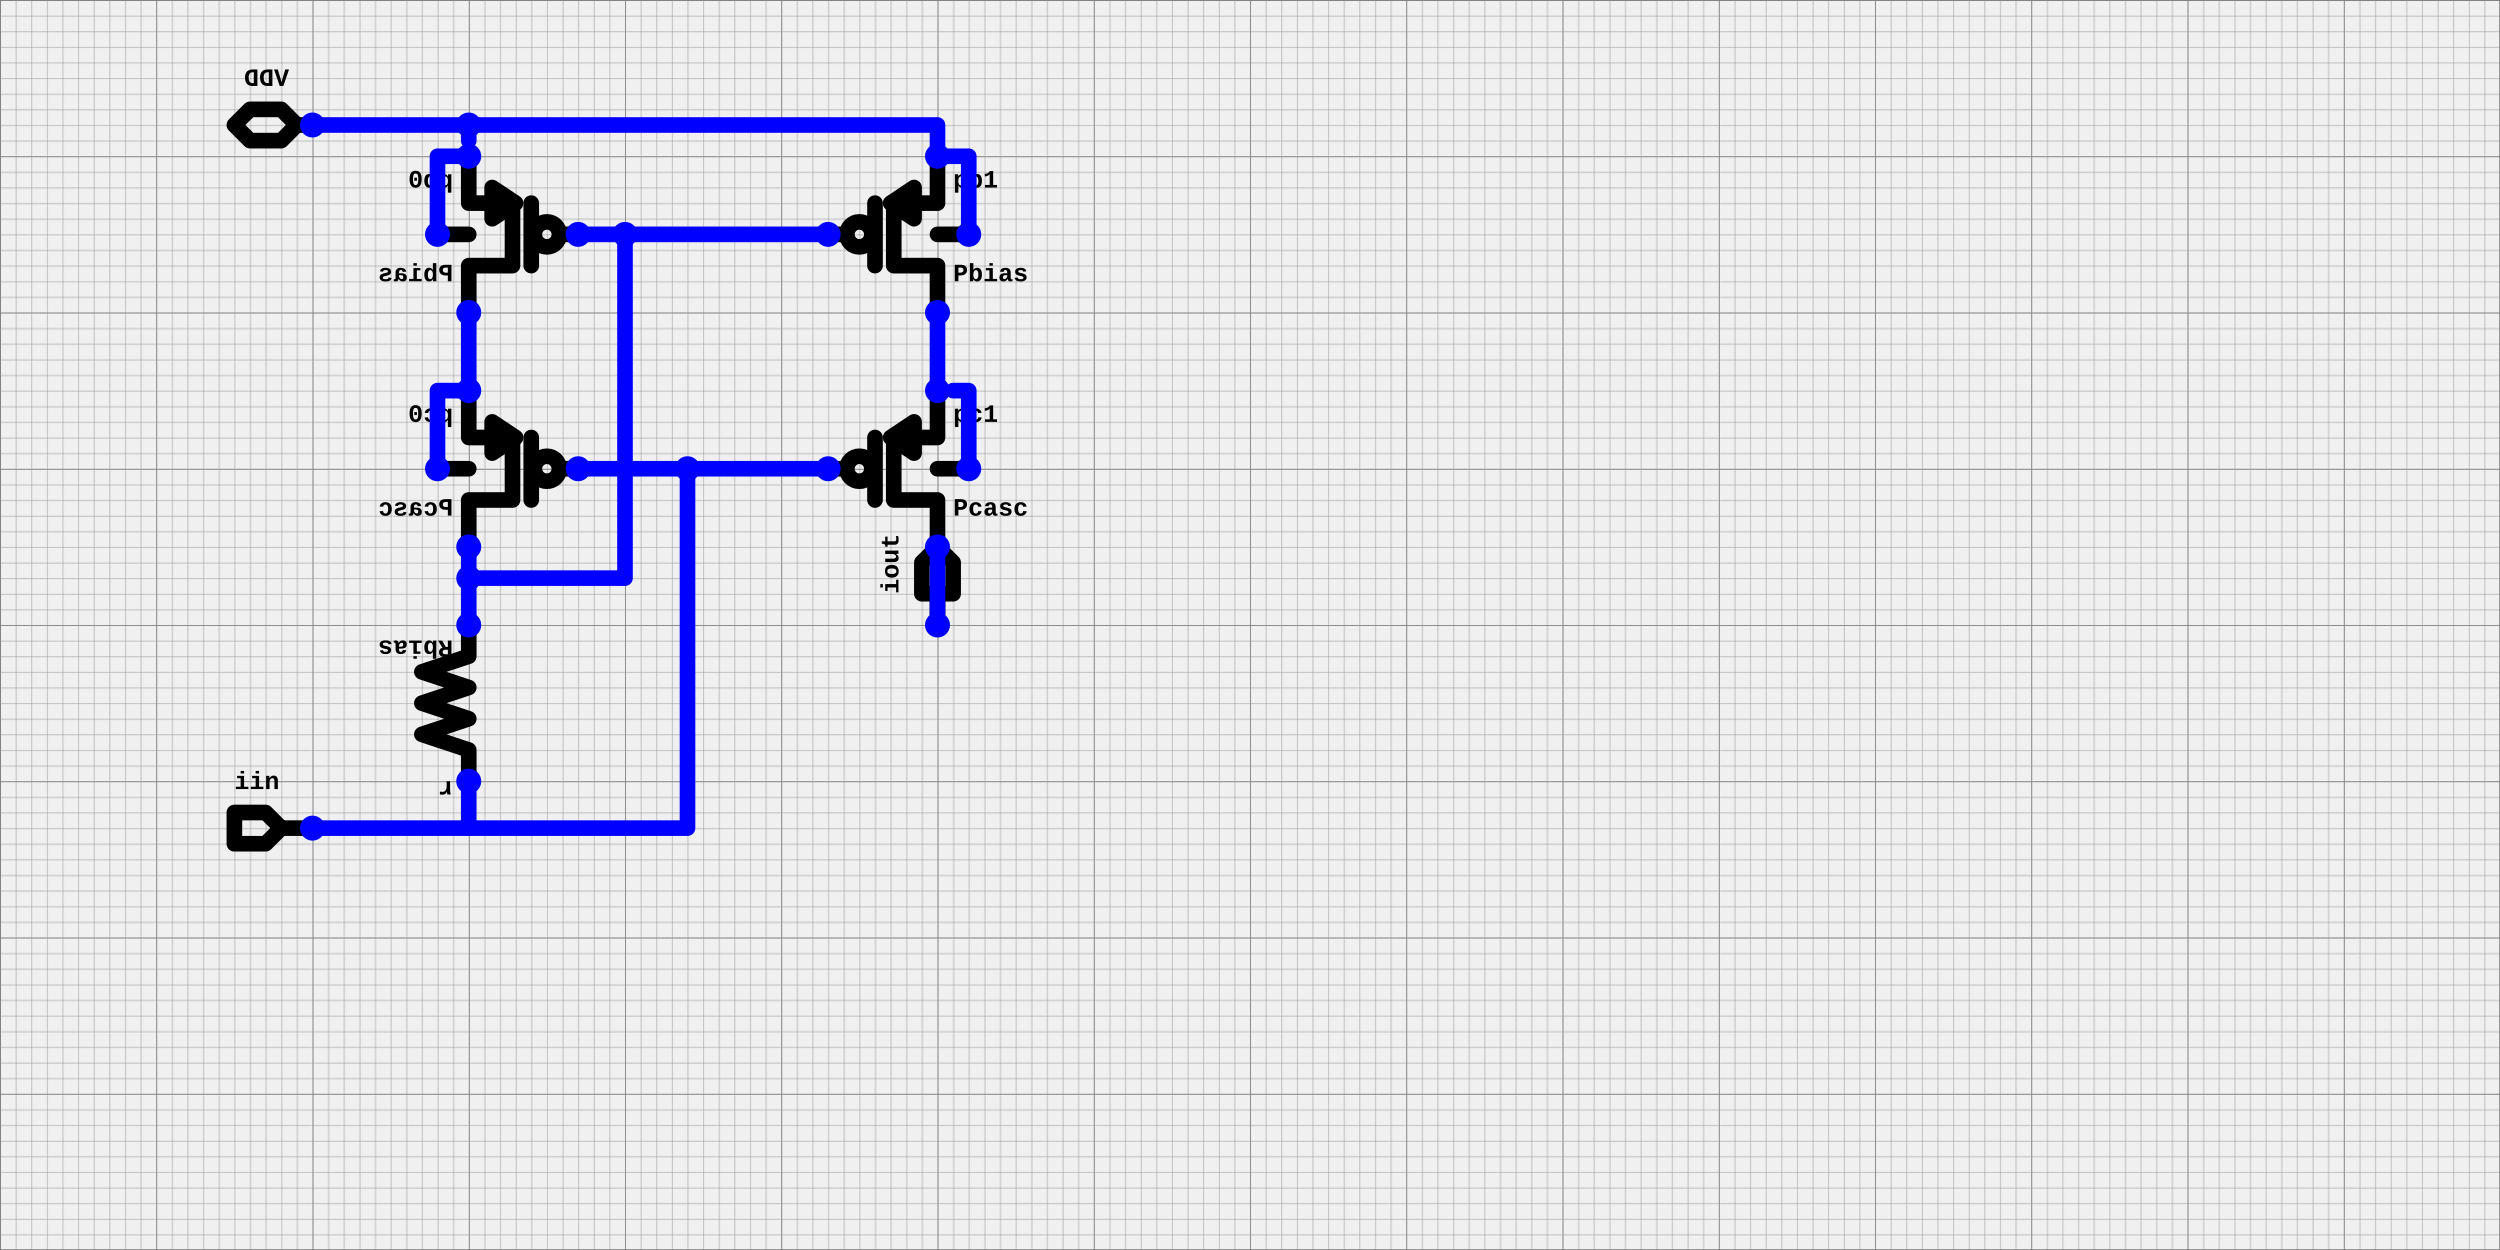
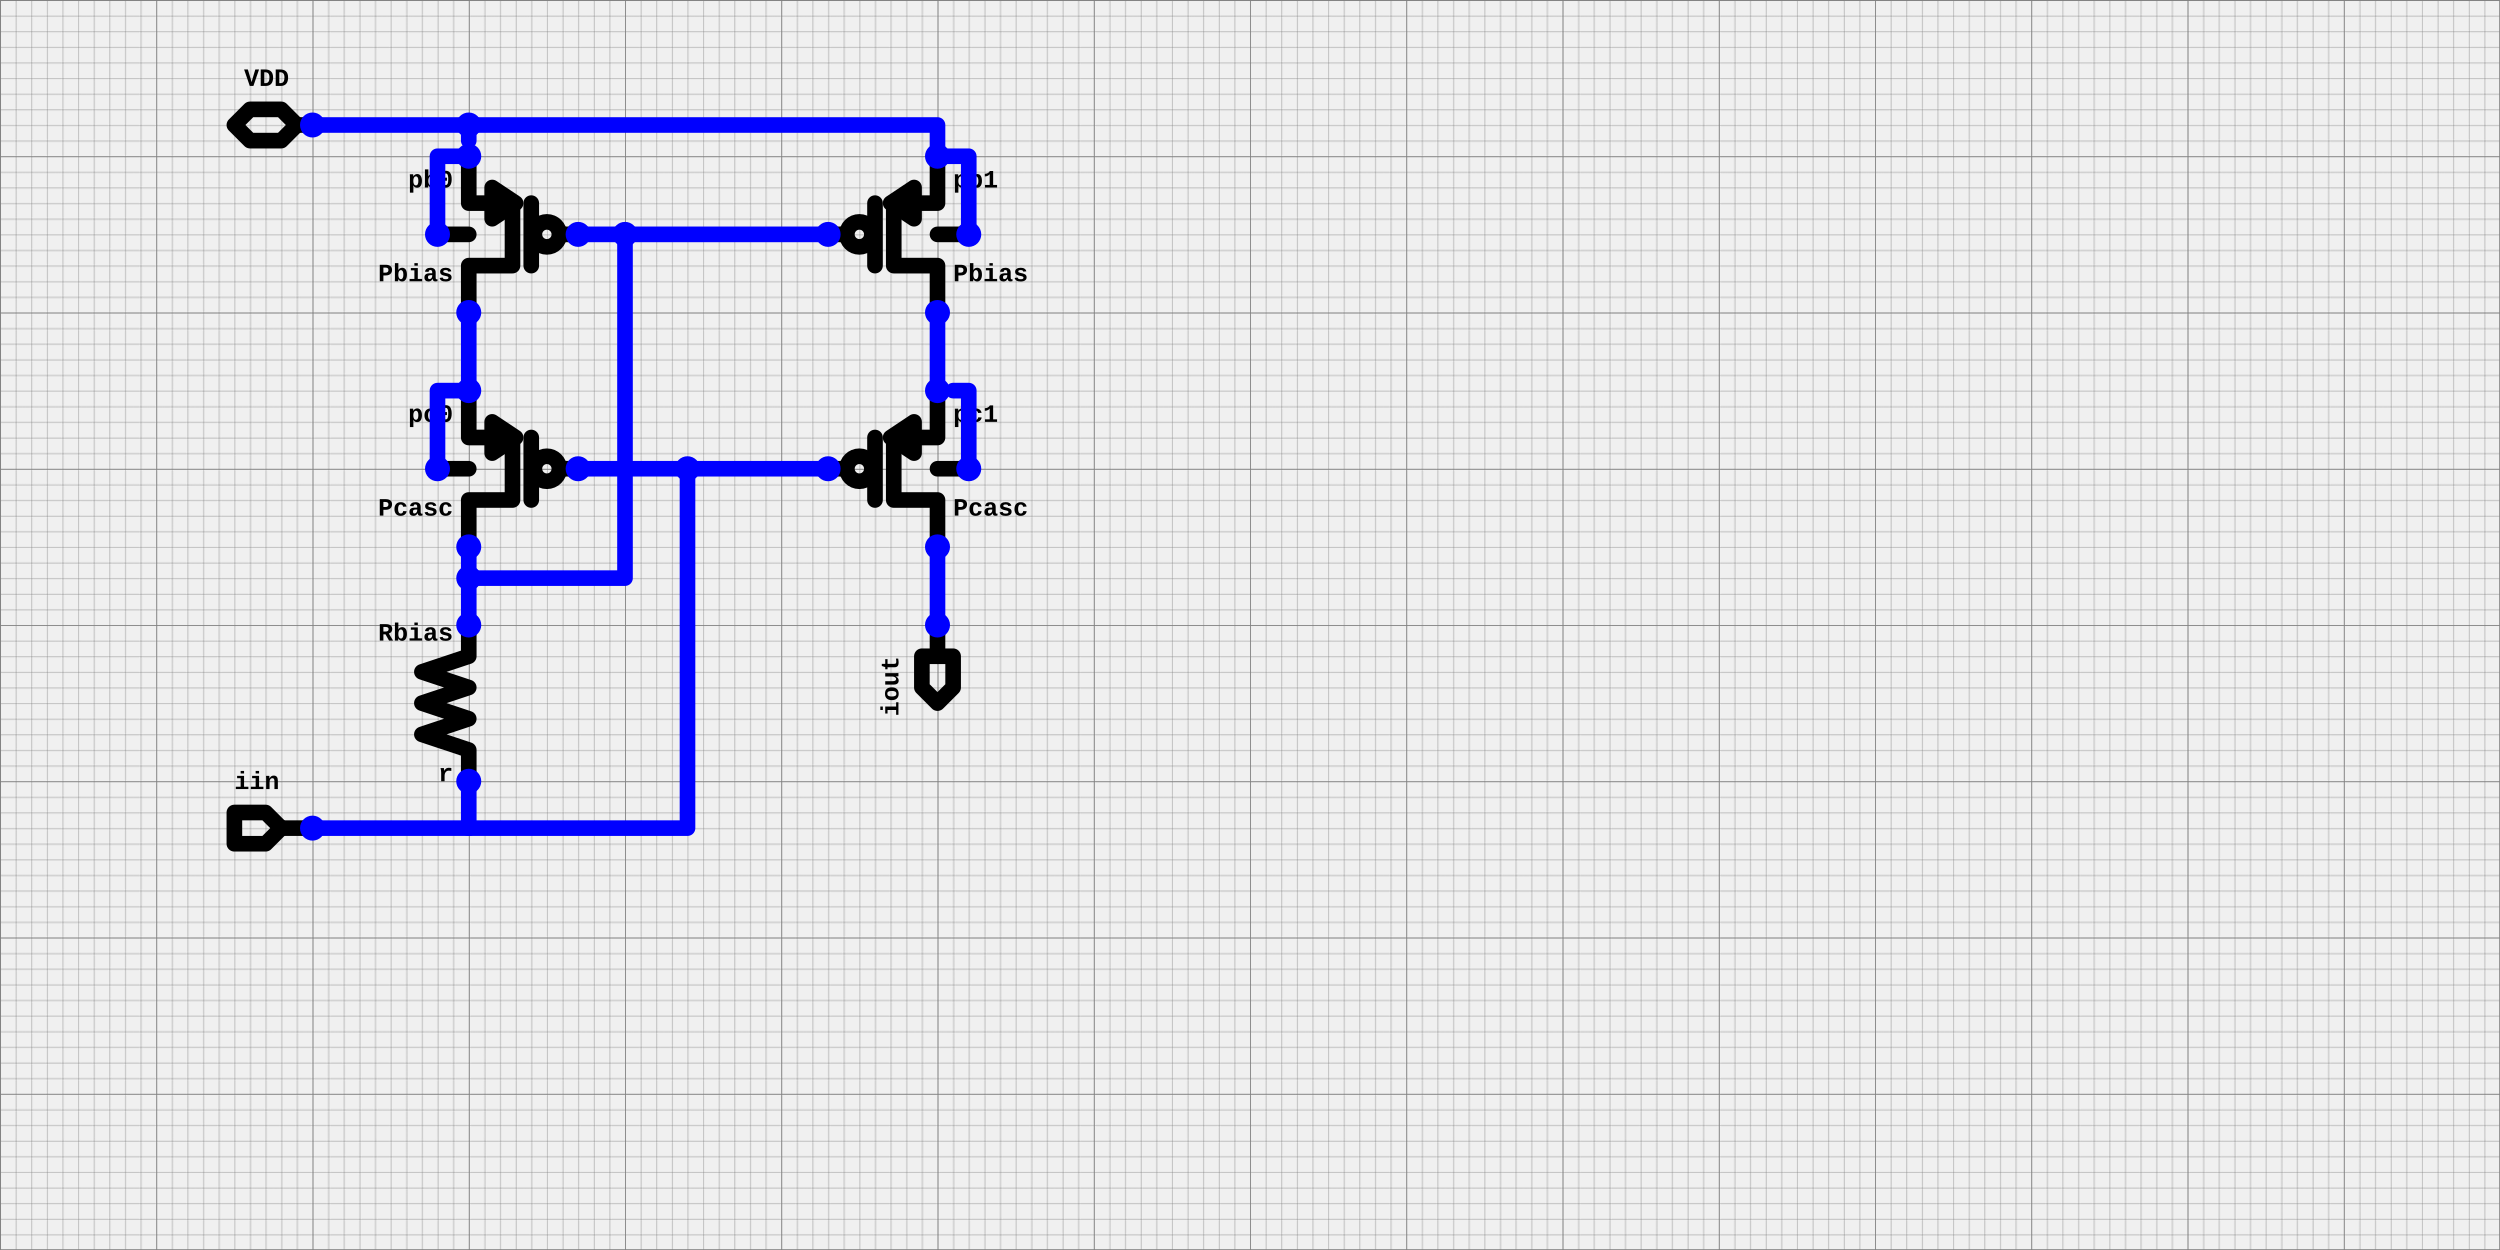
<svg xmlns="http://www.w3.org/2000/svg" width="1600" height="800">
  <style id="hdl21-schematic-style">

/* Styling for Symbol and Wire Elements */
.hdl21-symbols {
  fill: none;
  stroke: black;
  stroke-opacity: 1;
  stroke-miterlimit: 0;
  stroke-linecap: round;
  stroke-linejoin: round;
  stroke-width: 10px;
  stroke-dashoffset: 0px;
}

.hdl21-instance-port {
  fill: white;
  stroke: black;
  stroke-opacity: 1;
  stroke-miterlimit: 0;
  stroke-linecap: round;
  stroke-linejoin: round;
  stroke-width: 4px;
  stroke-dashoffset: 0px;
}

.hdl21-dot {
  fill: blue;
  stroke: blue;
  stroke-opacity: 1;
  stroke-miterlimit: 0;
  stroke-linecap: round;
  stroke-linejoin: round;
  stroke-width: 4px;
  stroke-dashoffset: 0px;
}

.hdl21-wire {
  fill: none;
  stroke: blue;
  stroke-opacity: 1;
  stroke-miterlimit: 0;
  stroke-linecap: round;
  stroke-linejoin: round;
  stroke-width: 10px;
  stroke-dashoffset: 0px;
}

/* Styling for Text Labels */
.hdl21-labels,
.hdl21-instance-name,
.hdl21-instance-of,
.hdl21-port-name,
.hdl21-wire-name {
  fill: black;
  font-family: Menlo, Monaco, 'Courier New', monospace;
  font-weight: bold;
  font-size: 16px;
}

/* Dark Mode Color Overrides */
@media (prefers-color-scheme:dark) {
    svg {
        background-color: #1e1e1e;
    }
    .hdl21-dot {
        fill: #87d3f8;
        stroke: #87d3f8;
    }
    .hdl21-wire {
        stroke: #87d3f8;
    }
    .hdl21-symbols {
        stroke: lightgrey;
    }
    .hdl21-labels,
    .hdl21-port-name,
    .hdl21-instance-name,
    .hdl21-instance-of,
    .hdl21-wire-name {
        fill: lightgrey;
    }
}
</style>
  <defs id="hdl21-schematic-defs">
    <g id="hdl21-schematic-prelude">
      <text>from hdl21.primitives import Pmos, Res</text>
      <text>from hdl21.prefix import µ, n, K</text>
-       <text />
      <text>Pbias = Pmos(w=1*µ, l=10*µ)</text>
      <text>Pcasc = Pmos(w=100*n, l=100*n)</text>
      <text>Rbias = Res(r=10*K)</text>
    </g>
    <text id="hdl21-schematic-circuit">
-     {"name":"","prelude":"from hdl21.primitives import Pmos, Res\nfrom hdl21.prefix import µ, n, K\n\nPbias = Pmos(w=1*µ, l=10*µ)\nPcasc = Pmos(w=100*n, l=100*n)\nRbias = Res(r=10*K)","signals":[{"name":"1","portdir":"INTERNAL"},{"name":"2","portdir":"INTERNAL"},{"name":"3","portdir":"INTERNAL"},{"name":"4","portdir":"INTERNAL"},{"name":"7","portdir":"INTERNAL"},{"name":"VDD","portdir":"INOUT"},{"name":"iout","portdir":"OUTPUT"},{"name":"iin","portdir":"INPUT"}],"instances":[{"name":"pb0","of":"Pbias","conns":[{"portname":"d","signame":"2"},{"portname":"g","signame":"3"},{"portname":"s","signame":"1"},{"portname":"b","signame":"1"}]},{"name":"pc0","of":"Pcasc","conns":[{"portname":"d","signame":"3"},{"portname":"g","signame":"iin"},{"portname":"s","signame":"2"},{"portname":"b","signame":"2"}]},{"name":"pb1","of":"Pbias","conns":[{"portname":"d","signame":"4"},{"portname":"g","signame":"3"},{"portname":"s","signame":"VDD"},{"portname":"b","signame":"VDD"}]},{"name":"pc1","of":"Pcasc","conns":[{"portname":"d","signame":"iout"},{"portname":"g","signame":"iin"},{"portname":"s","signame":"4"},{"portname":"b","signame":"7"}]},{"name":"r","of":"Rbias","conns":[{"portname":"p","signame":"iin"},{"portname":"n","signame":"3"}]}]}
+     {"name":"","prelude":"from hdl21.primitives import Pmos, Res\nfrom hdl21.prefix import µ, n, K\nPbias = Pmos(w=1*µ, l=10*µ)\nPcasc = Pmos(w=100*n, l=100*n)\nRbias = Res(r=10*K)","signals":[{"name":"1","portdir":"INTERNAL"},{"name":"2","portdir":"INTERNAL"},{"name":"3","portdir":"INTERNAL"},{"name":"4","portdir":"INTERNAL"},{"name":"7","portdir":"INTERNAL"},{"name":"VDD","portdir":"INOUT"},{"name":"iout","portdir":"OUTPUT"},{"name":"iin","portdir":"INPUT"}],"instances":[{"name":"pb0","of":"Pbias","conns":[{"portname":"d","signame":"2"},{"portname":"g","signame":"3"},{"portname":"s","signame":"1"},{"portname":"b","signame":"1"}]},{"name":"pc0","of":"Pcasc","conns":[{"portname":"d","signame":"3"},{"portname":"g","signame":"iin"},{"portname":"s","signame":"2"},{"portname":"b","signame":"2"}]},{"name":"pb1","of":"Pbias","conns":[{"portname":"d","signame":"4"},{"portname":"g","signame":"3"},{"portname":"s","signame":"VDD"},{"portname":"b","signame":"VDD"}]},{"name":"pc1","of":"Pcasc","conns":[{"portname":"d","signame":"iout"},{"portname":"g","signame":"iin"},{"portname":"s","signame":"4"},{"portname":"b","signame":"7"}]},{"name":"r","of":"Rbias","conns":[{"portname":"p","signame":"iin"},{"portname":"n","signame":"3"}]}]}
  </text>
    <pattern id="hdl21-grid-minor" width="10" height="10" patternUnits="userSpaceOnUse">
      <path d="M 10 0 L 0 0 0 10" fill="none" stroke="gray" stroke-width="0.5" />
    </pattern>
    <pattern id="hdl21-grid-major" width="100" height="100" patternUnits="userSpaceOnUse">
      <rect width="100" height="100" fill="url(#hdl21-grid-minor)" />
      <path d="M 100 0 L 0 0 0 100" fill="none" stroke="gray" stroke-width="1" />
    </pattern>
  </defs>
  <rect id="hdl21-schematic-background" width="100%" height="100%" fill="url(#hdl21-grid-major)" stroke="gray" stroke-width="1" />
  <g class="hdl21-instance" transform="matrix(-1 0 0 1 300 100)">
    <g class="hdl21-elements-pmos">
      <path d="M 0 0 L 0 30 L -28 30 L -28 70 L 0 70 L 0 100" class="hdl21-symbols" />
      <path d="M -40 30 L -40 70" class="hdl21-symbols" />
      <path d="M -60 50 L -70 50" class="hdl21-symbols" />
      <path d="M 0 50 L 20 50" class="hdl21-symbols" />
      <path d="M -15 20 L -15 40 L -30 30 Z" class="hdl21-symbols" />
      <circle cx="-50" cy="50" r="8" fill="white" class="hdl21-symbols" />
      <circle cx="0" cy="100" r="4" class="hdl21-instance-port" />
      <circle cx="-70" cy="50" r="4" class="hdl21-instance-port" />
      <circle cx="0" cy="0" r="4" class="hdl21-instance-port" />
      <circle cx="20" cy="50" r="4" class="hdl21-instance-port" />
    </g>
-     <text x="10" y="20" class="hdl21-instance-name">pb0</text>
-     <text x="10" y="80" class="hdl21-instance-of">Pbias</text>
+     <text class="hdl21-instance-name" text-anchor="end" transform="matrix(-1 0 0 1 10 20)">pb0</text>
+     <text class="hdl21-instance-of" text-anchor="end" transform="matrix(-1 0 0 1 10 80)">Pbias</text>
  </g>
  <g class="hdl21-instance" transform="matrix(-1 0 0 1 300 250)">
    <g class="hdl21-elements-pmos">
      <path d="M 0 0 L 0 30 L -28 30 L -28 70 L 0 70 L 0 100" class="hdl21-symbols" />
      <path d="M -40 30 L -40 70" class="hdl21-symbols" />
      <path d="M -60 50 L -70 50" class="hdl21-symbols" />
      <path d="M 0 50 L 20 50" class="hdl21-symbols" />
      <path d="M -15 20 L -15 40 L -30 30 Z" class="hdl21-symbols" />
      <circle cx="-50" cy="50" r="8" fill="white" class="hdl21-symbols" />
      <circle cx="0" cy="100" r="4" class="hdl21-instance-port" />
      <circle cx="-70" cy="50" r="4" class="hdl21-instance-port" />
      <circle cx="0" cy="0" r="4" class="hdl21-instance-port" />
      <circle cx="20" cy="50" r="4" class="hdl21-instance-port" />
    </g>
-     <text x="10" y="20" class="hdl21-instance-name">pc0</text>
-     <text x="10" y="80" class="hdl21-instance-of">Pcasc</text>
+     <text class="hdl21-instance-name" text-anchor="end" transform="matrix(-1 0 0 1 10 20)">pc0</text>
+     <text class="hdl21-instance-of" text-anchor="end" transform="matrix(-1 0 0 1 10 80)">Pcasc</text>
  </g>
  <g class="hdl21-instance" transform="matrix(1 0 0 1 600 100)">
    <g class="hdl21-elements-pmos">
      <path d="M 0 0 L 0 30 L -28 30 L -28 70 L 0 70 L 0 100" class="hdl21-symbols" />
      <path d="M -40 30 L -40 70" class="hdl21-symbols" />
      <path d="M -60 50 L -70 50" class="hdl21-symbols" />
      <path d="M 0 50 L 20 50" class="hdl21-symbols" />
      <path d="M -15 20 L -15 40 L -30 30 Z" class="hdl21-symbols" />
      <circle cx="-50" cy="50" r="8" fill="white" class="hdl21-symbols" />
      <circle cx="0" cy="100" r="4" class="hdl21-instance-port" />
      <circle cx="-70" cy="50" r="4" class="hdl21-instance-port" />
      <circle cx="0" cy="0" r="4" class="hdl21-instance-port" />
      <circle cx="20" cy="50" r="4" class="hdl21-instance-port" />
    </g>
-     <text x="10" y="20" class="hdl21-instance-name">pb1</text>
-     <text x="10" y="80" class="hdl21-instance-of">Pbias</text>
+     <text class="hdl21-instance-name" text-anchor="start" transform="matrix(1 0 0 1 10 20)">pb1</text>
+     <text class="hdl21-instance-of" text-anchor="start" transform="matrix(1 0 0 1 10 80)">Pbias</text>
  </g>
  <g class="hdl21-instance" transform="matrix(1 0 0 1 600 250)">
    <g class="hdl21-elements-pmos">
      <path d="M 0 0 L 0 30 L -28 30 L -28 70 L 0 70 L 0 100" class="hdl21-symbols" />
      <path d="M -40 30 L -40 70" class="hdl21-symbols" />
      <path d="M -60 50 L -70 50" class="hdl21-symbols" />
      <path d="M 0 50 L 20 50" class="hdl21-symbols" />
      <path d="M -15 20 L -15 40 L -30 30 Z" class="hdl21-symbols" />
      <circle cx="-50" cy="50" r="8" fill="white" class="hdl21-symbols" />
      <circle cx="0" cy="100" r="4" class="hdl21-instance-port" />
      <circle cx="-70" cy="50" r="4" class="hdl21-instance-port" />
      <circle cx="0" cy="0" r="4" class="hdl21-instance-port" />
      <circle cx="20" cy="50" r="4" class="hdl21-instance-port" />
    </g>
-     <text x="10" y="20" class="hdl21-instance-name">pc1</text>
-     <text x="10" y="80" class="hdl21-instance-of">Pcasc</text>
+     <text class="hdl21-instance-name" text-anchor="start" transform="matrix(1 0 0 1 10 20)">pc1</text>
+     <text class="hdl21-instance-of" text-anchor="start" transform="matrix(1 0 0 1 10 80)">Pcasc</text>
  </g>
  <g class="hdl21-instance" transform="matrix(-1 0 0 -1 300 500)">
    <g class="hdl21-elements-res">
      <path d="M 0 0 L 0 20 L 30 30 L 0 40 L 30 50 L 0 60 L 30 70 L 0 80 L 0 100" class="hdl21-symbols" />
      <circle cx="0" cy="0" r="4" class="hdl21-instance-port" />
      <circle cx="0" cy="100" r="4" class="hdl21-instance-port" />
    </g>
-     <text x="10" y="0" class="hdl21-instance-name">r</text>
-     <text x="10" y="90" class="hdl21-instance-of">Rbias</text>
+     <text class="hdl21-instance-name" text-anchor="end" transform="matrix(-1 0 0 -1 10 0)">r</text>
+     <text class="hdl21-instance-of" text-anchor="end" transform="matrix(-1 0 0 -1 10 90)">Rbias</text>
  </g>
  <g class="hdl21-port" transform="matrix(-1 0 0 1 200 80)">
    <g class="hdl21-ports-inout">
      <path d="M 20 -10 L 10 0 L 20 10 L 40 10 L 50 0 L 40 -10 Z" class="hdl21-symbols" />
      <path d="M 0 0 L 10 0" class="hdl21-symbols" />
      <circle cx="0" cy="0" r="4" class="hdl21-instance-port" />
    </g>
-     <text x="15" y="-25" class="hdl21-port-name">VDD</text>
-   </g>
-   <g class="hdl21-port" transform="matrix(0 -1 1 0 600 400)">
+     <text class="hdl21-port-name" text-anchor="end" transform="matrix(-1 0 0 1 15 -25)">VDD</text>
+   </g>
+   <g class="hdl21-port" transform="matrix(0 1 1 0 600 400)">
    <g class="hdl21-ports-output">
      <path d="M 20 -10 L 20 10 L 40 10 L 50 0 L 40 -10 Z" class="hdl21-symbols" />
      <path d="M 0 0 L 20 0" class="hdl21-symbols" />
      <circle cx="0" cy="0" r="4" class="hdl21-instance-port" />
    </g>
-     <text x="20" y="-25" class="hdl21-port-name">iout</text>
+     <text class="hdl21-port-name" text-anchor="end" transform="matrix(-1 0 0 1 20 -25)">iout</text>
  </g>
  <g class="hdl21-port" transform="matrix(1 0 0 1 200 530)">
    <g class="hdl21-ports-input">
      <path d="M -50 -10 L -50 10 L -30 10 L -20 0 L -30 -10 Z" class="hdl21-symbols" />
      <path d="M -20 0 L 0 0" class="hdl21-symbols" />
      <circle cx="0" cy="0" r="4" class="hdl21-instance-port" />
    </g>
-     <text x="-50" y="-25" class="hdl21-port-name">iin</text>
+     <text class="hdl21-port-name" text-anchor="start" transform="matrix(1 0 0 1 -50 -25)">iin</text>
  </g>
  <g class="hdl21-wire">
    <path class="hdl21-wire" d="M 300 90 L 300 80 L 200 80 L 200 80" />
    <text visibility="hidden" class="hdl21-wire-name" />
  </g>
  <g class="hdl21-wire">
    <path class="hdl21-wire" d="M 280 150 L 280 100 L 300 100 L 300 100" />
    <text visibility="hidden" class="hdl21-wire-name" />
  </g>
  <g class="hdl21-wire">
    <path class="hdl21-wire" d="M 300 200 L 300 250 L 300 250" />
    <text visibility="hidden" class="hdl21-wire-name" />
  </g>
  <g class="hdl21-wire">
    <path class="hdl21-wire" d="M 300 400 L 300 350 L 300 350" />
    <text visibility="hidden" class="hdl21-wire-name" />
  </g>
  <g class="hdl21-wire">
    <path class="hdl21-wire" d="M 600 100 L 600 80 L 300 80 L 300 80" />
    <text visibility="hidden" class="hdl21-wire-name" />
  </g>
  <g class="hdl21-wire">
    <path class="hdl21-wire" d="M 620 150 L 620 100 L 600 100 L 600 100" />
    <text visibility="hidden" class="hdl21-wire-name" />
  </g>
  <g class="hdl21-wire">
    <path class="hdl21-wire" d="M 600 250 L 600 200 L 600 200" />
    <text visibility="hidden" class="hdl21-wire-name" />
  </g>
  <g class="hdl21-wire">
    <path class="hdl21-wire" d="M 370 150 L 530 150 L 530 150" />
    <text visibility="hidden" class="hdl21-wire-name" />
  </g>
  <g class="hdl21-wire">
    <path class="hdl21-wire" d="M 370 300 L 530 300 L 530 300" />
    <text visibility="hidden" class="hdl21-wire-name" />
  </g>
  <g class="hdl21-wire">
    <path class="hdl21-wire" d="M 600 400 L 600 350 L 600 350" />
    <text visibility="hidden" class="hdl21-wire-name" />
  </g>
  <g class="hdl21-wire">
    <path class="hdl21-wire" d="M 300 370 L 400 370 L 400 150 L 400 150" />
    <text visibility="hidden" class="hdl21-wire-name" />
  </g>
  <g class="hdl21-wire">
    <path class="hdl21-wire" d="M 440 300 L 440 530 L 300 530 L 300 530" />
    <text visibility="hidden" class="hdl21-wire-name" />
  </g>
  <g class="hdl21-wire">
    <path class="hdl21-wire" d="M 200 530 L 300 530 L 300 530" />
    <text visibility="hidden" class="hdl21-wire-name" />
  </g>
  <g class="hdl21-wire">
    <path class="hdl21-wire" d="M 300 500 L 300 530 L 300 530" />
    <text visibility="hidden" class="hdl21-wire-name" />
  </g>
  <g class="hdl21-wire">
    <path class="hdl21-wire" d="M 280 300 L 280 250 L 300 250 L 300 250" />
    <text visibility="hidden" class="hdl21-wire-name" />
  </g>
  <g class="hdl21-wire">
    <path class="hdl21-wire" d="M 610 250 L 620 250 L 620 300 L 620 300" />
    <text visibility="hidden" class="hdl21-wire-name" />
  </g>
  <circle cx="300" cy="80" r="6" class="hdl21-dot" />
  <circle cx="300" cy="370" r="6" class="hdl21-dot" />
  <circle cx="300" cy="200" r="6" class="hdl21-dot" />
  <circle cx="300" cy="100" r="6" class="hdl21-dot" />
  <circle cx="300" cy="350" r="6" class="hdl21-dot" />
  <circle cx="300" cy="250" r="6" class="hdl21-dot" />
  <circle cx="300" cy="500" r="6" class="hdl21-dot" />
  <circle cx="300" cy="400" r="6" class="hdl21-dot" />
  <circle cx="400" cy="150" r="6" class="hdl21-dot" />
  <circle cx="440" cy="300" r="6" class="hdl21-dot" />
  <circle cx="200" cy="80" r="6" class="hdl21-dot" />
  <circle cx="200" cy="530" r="6" class="hdl21-dot" />
  <circle cx="600" cy="400" r="6" class="hdl21-dot" />
  <circle cx="600" cy="200" r="6" class="hdl21-dot" />
  <circle cx="600" cy="100" r="6" class="hdl21-dot" />
  <circle cx="600" cy="350" r="6" class="hdl21-dot" />
  <circle cx="600" cy="250" r="6" class="hdl21-dot" />
  <circle cx="370" cy="150" r="6" class="hdl21-dot" />
  <circle cx="370" cy="300" r="6" class="hdl21-dot" />
  <circle cx="280" cy="150" r="6" class="hdl21-dot" />
  <circle cx="280" cy="300" r="6" class="hdl21-dot" />
  <circle cx="530" cy="150" r="6" class="hdl21-dot" />
  <circle cx="530" cy="300" r="6" class="hdl21-dot" />
  <circle cx="620" cy="150" r="6" class="hdl21-dot" />
  <circle cx="620" cy="300" r="6" class="hdl21-dot" />
</svg>
